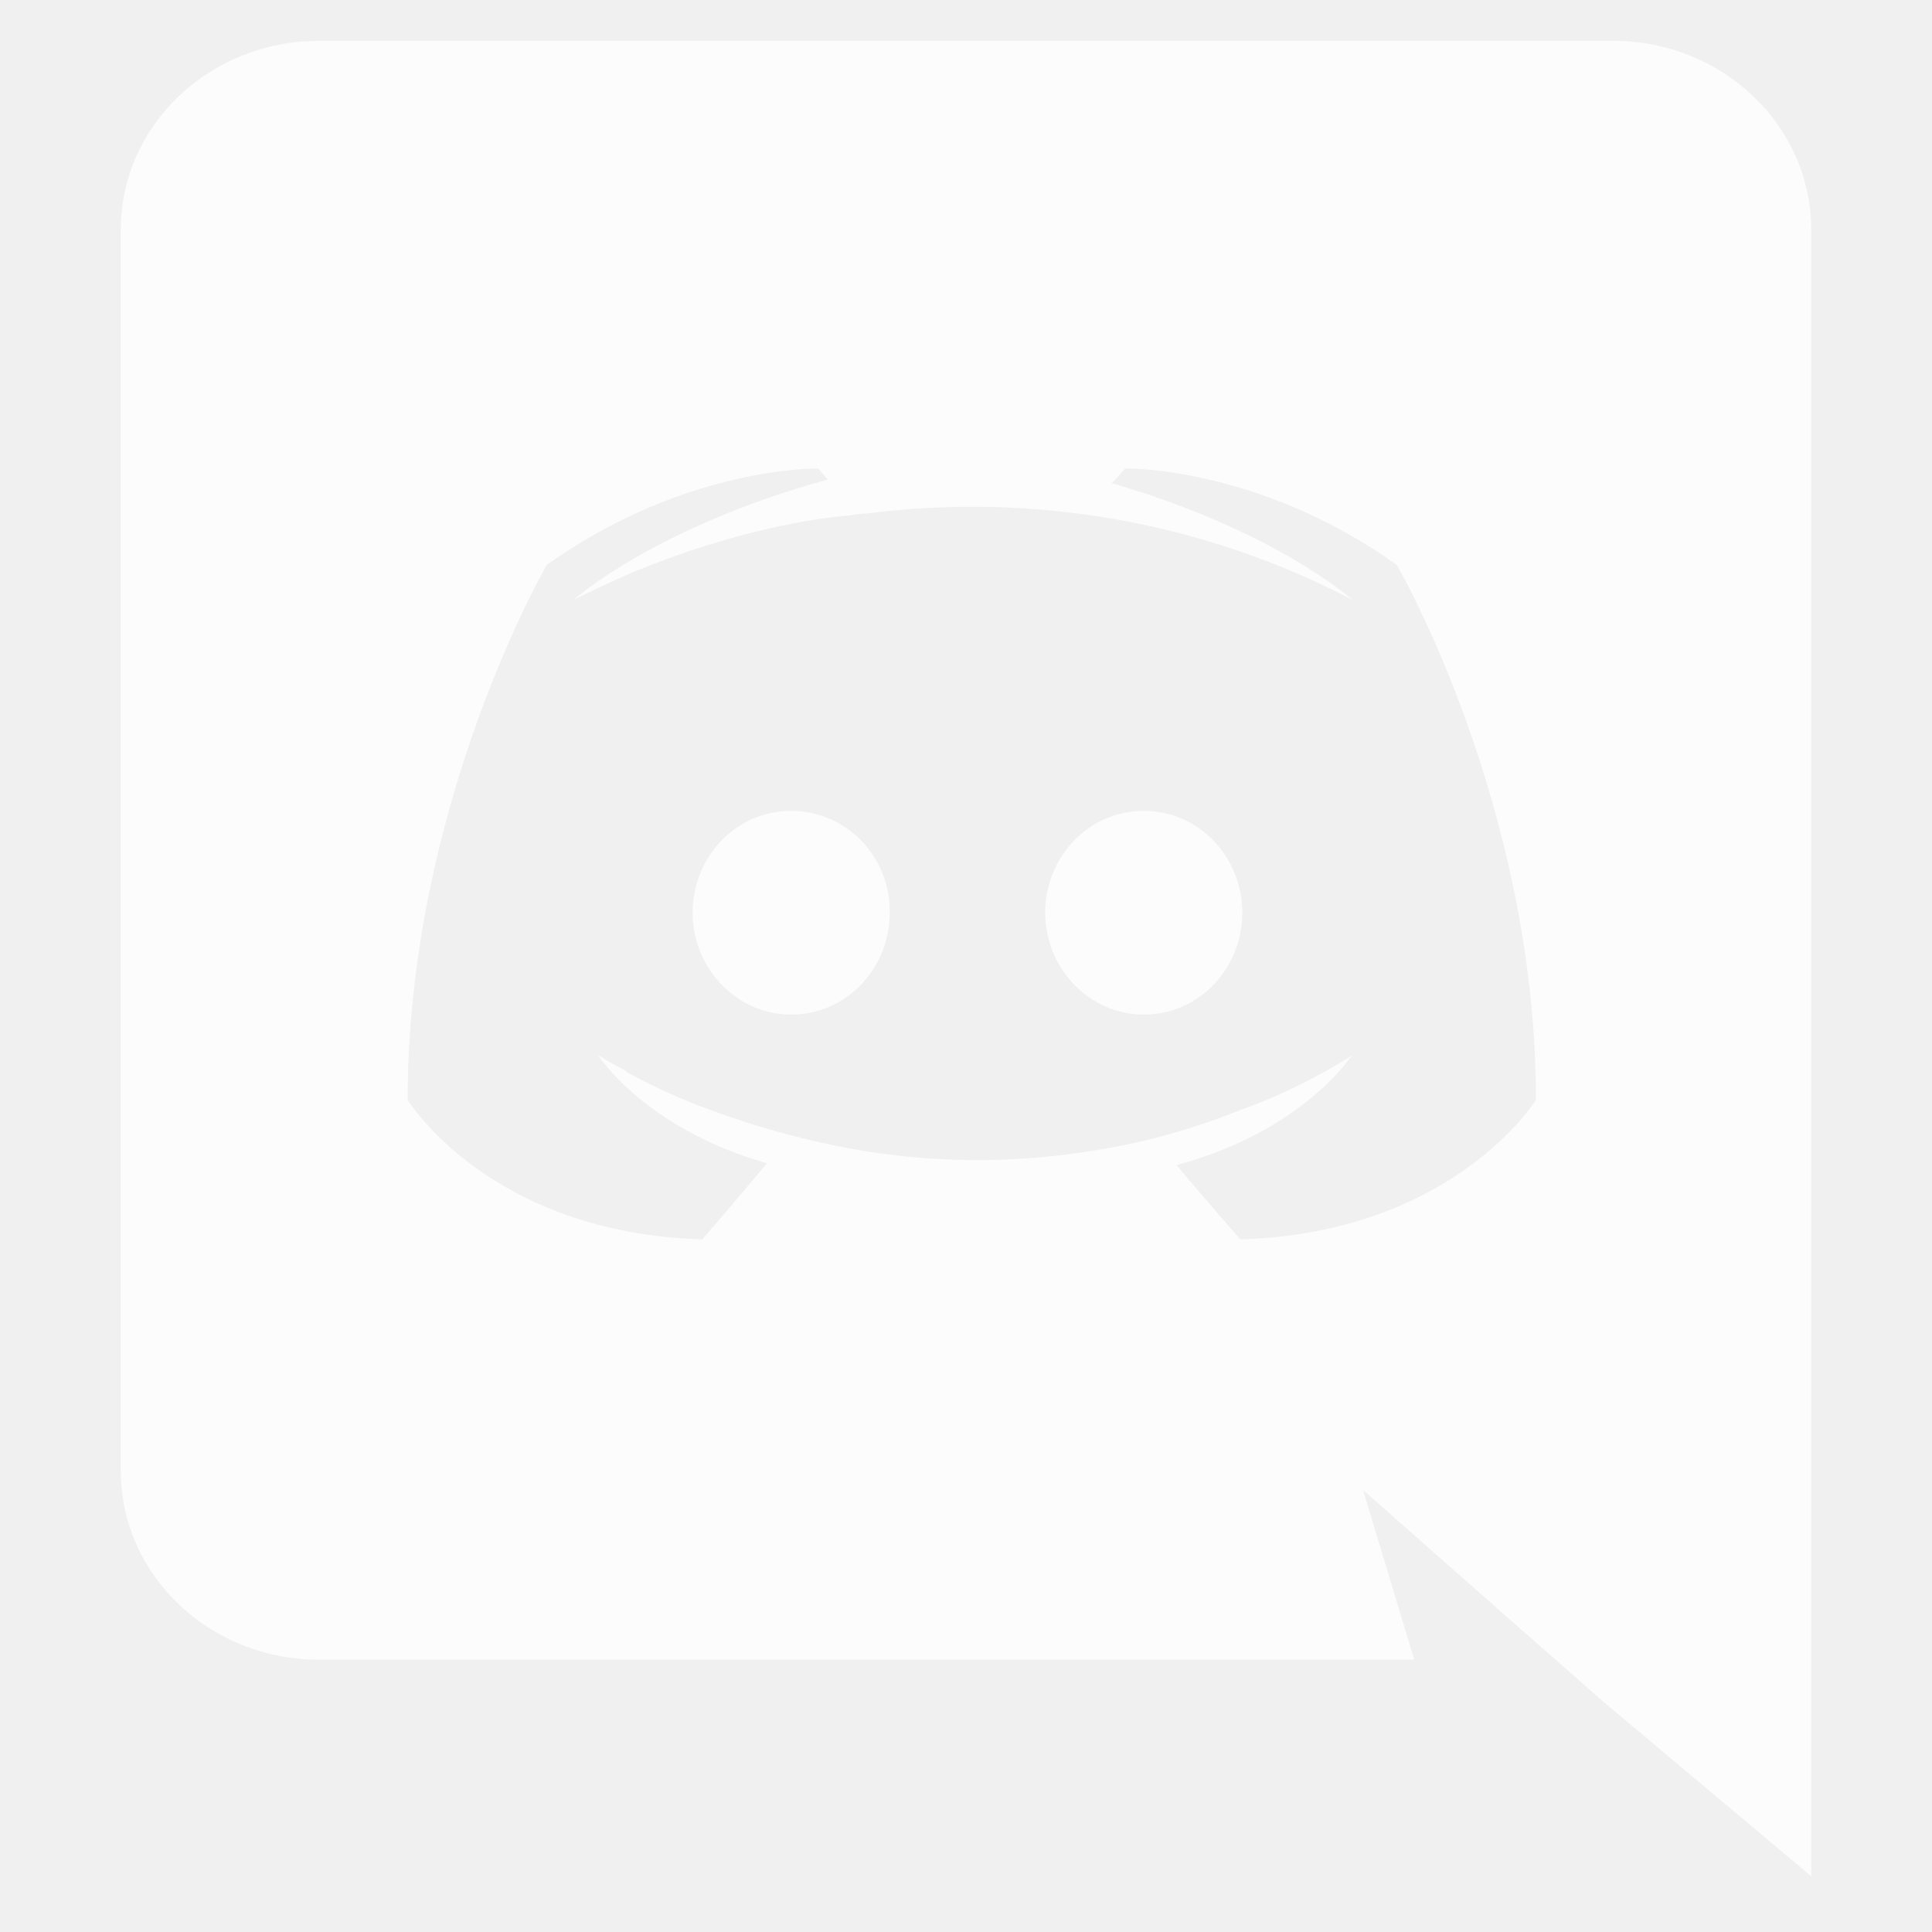
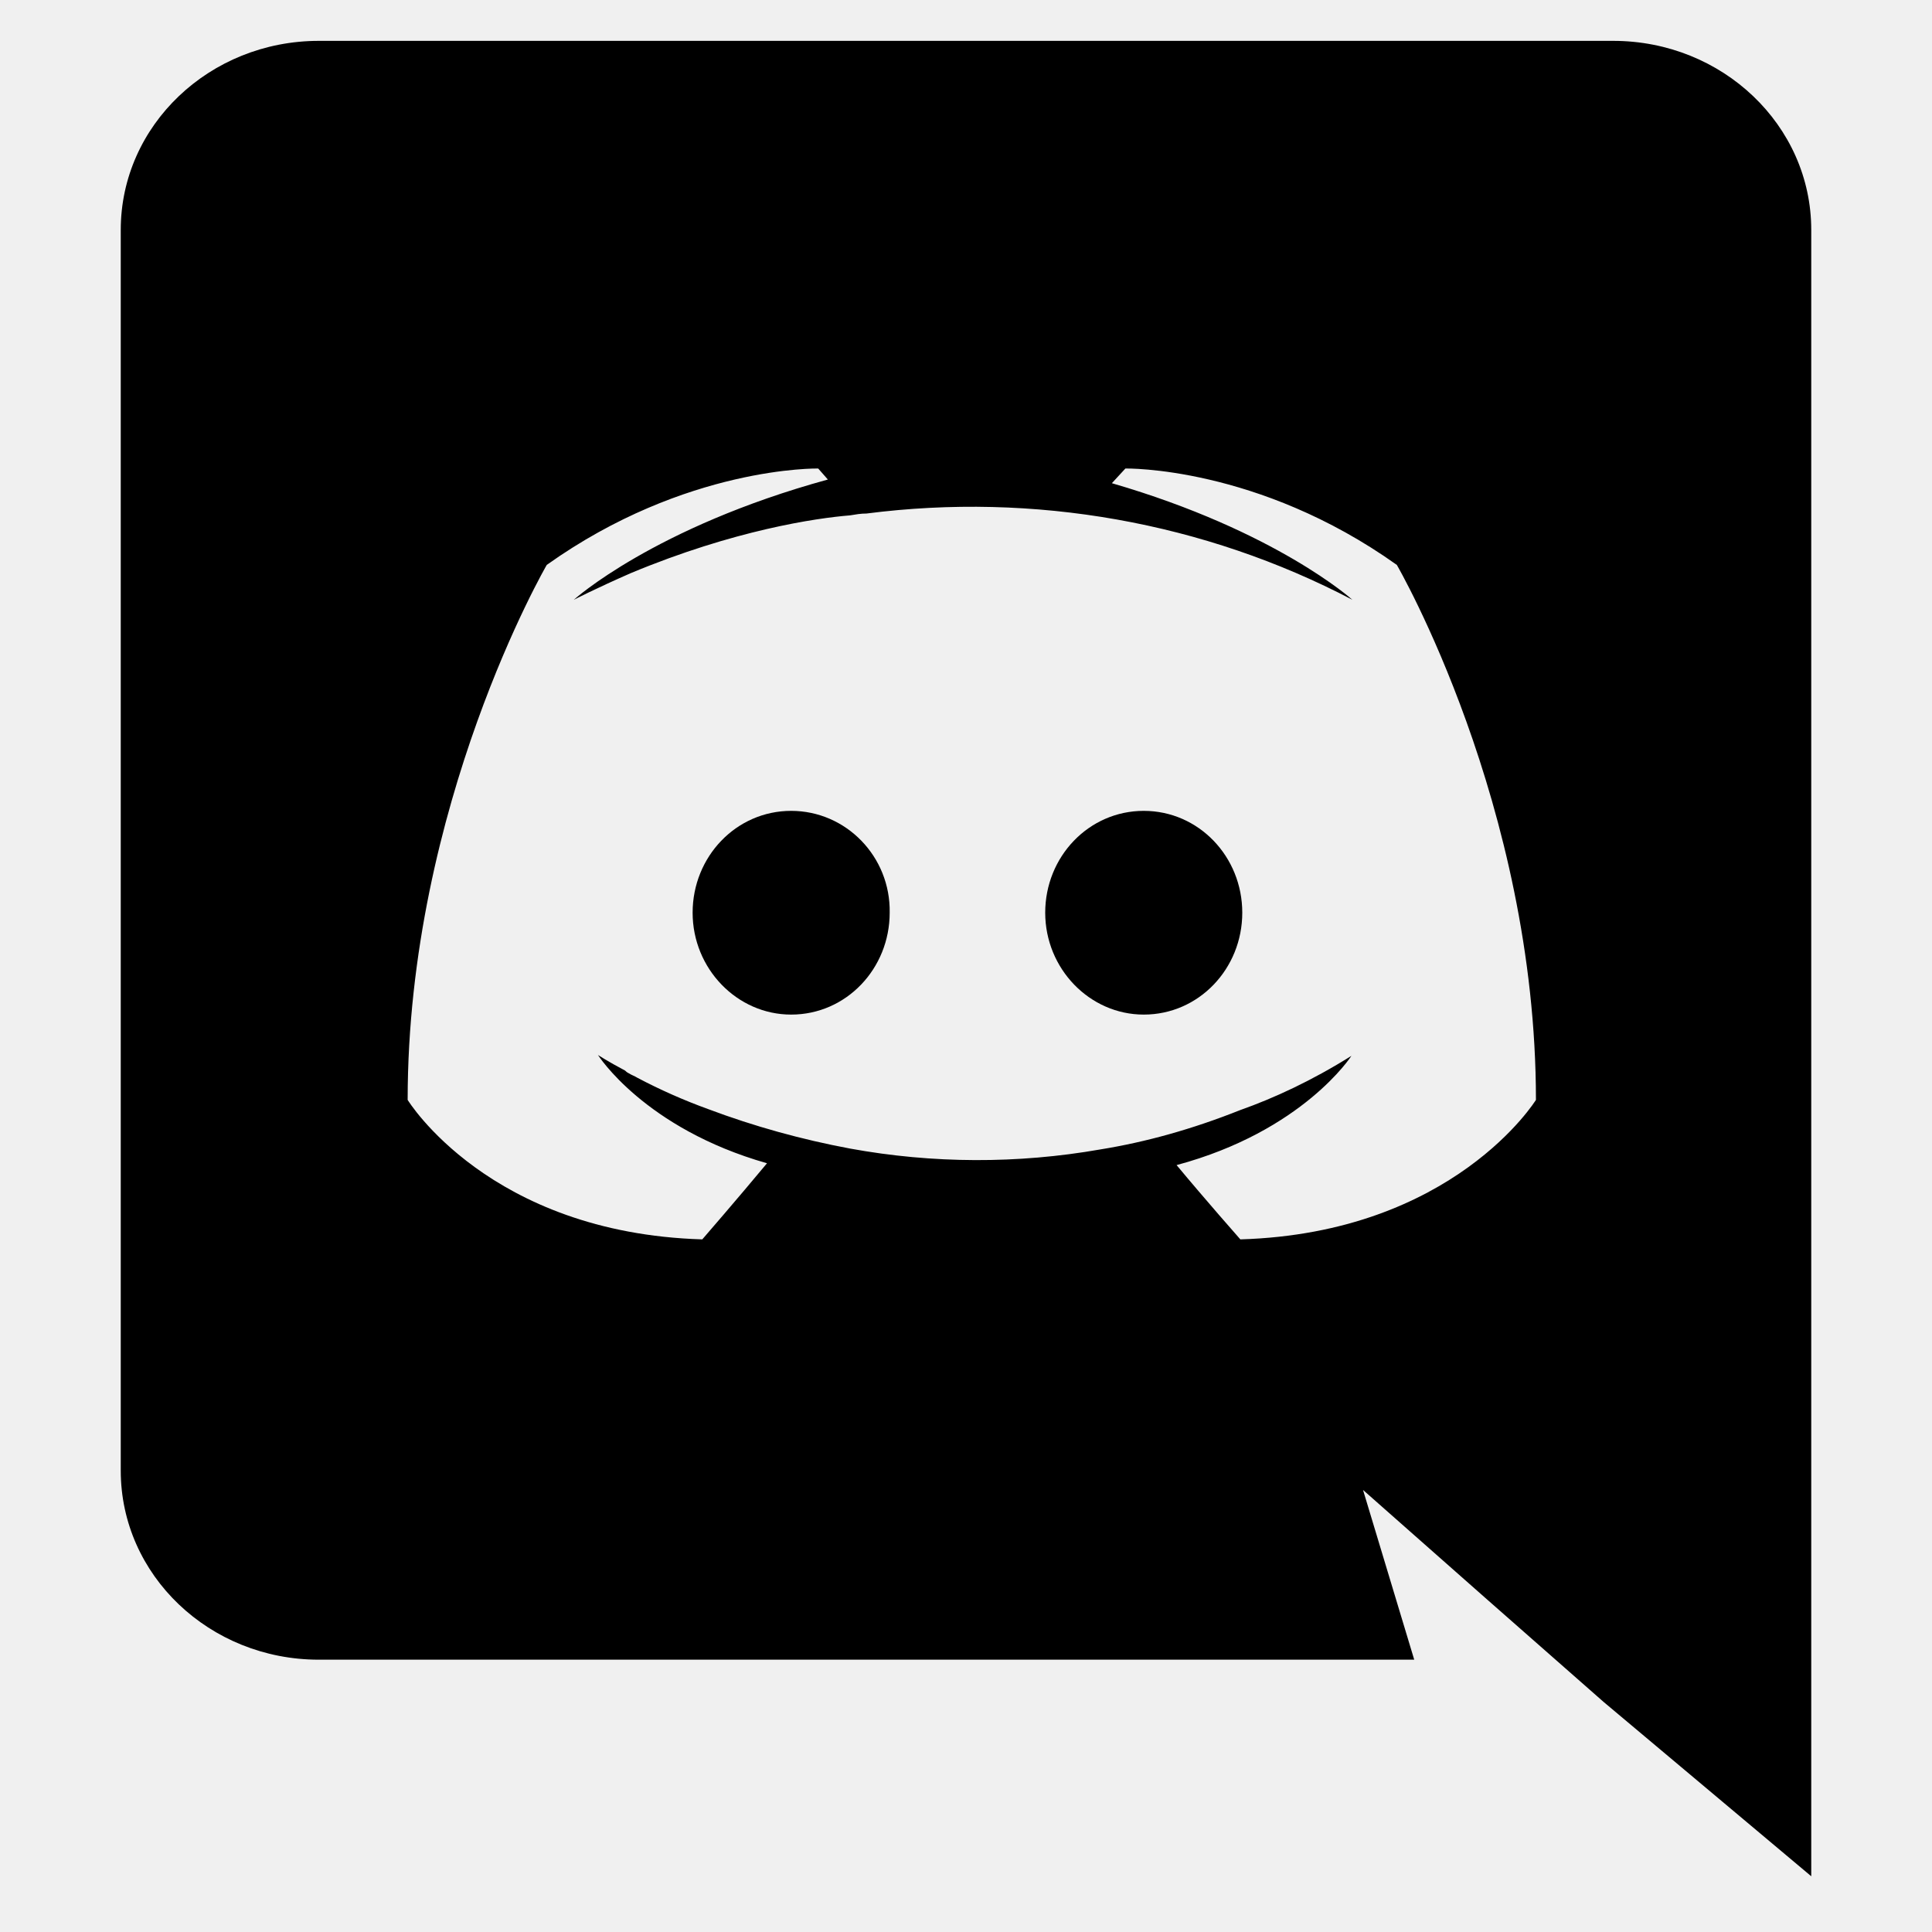
<svg xmlns="http://www.w3.org/2000/svg" width="20" height="20" viewBox="0 0 20 20" fill="none">
  <g clip-path="url(#clip0_4034_654)">
-     <path d="M8.19 8.394C7.62 8.394 7.17 8.869 7.17 9.448C7.17 10.028 7.63 10.503 8.19 10.503C8.76 10.503 9.21 10.028 9.21 9.448C9.22 8.869 8.76 8.394 8.19 8.394ZM11.84 8.394C11.27 8.394 10.82 8.869 10.82 9.448C10.82 10.028 11.28 10.503 11.84 10.503C12.41 10.503 12.86 10.028 12.86 9.448C12.86 8.869 12.41 8.394 11.84 8.394Z" fill="#FCFCFC" />
-     <path d="M16.7 0.423H3.3C2.17 0.423 1.25 1.297 1.25 2.38V15.224C1.25 16.307 2.17 17.181 3.3 17.181H14.64L14.11 15.424L15.39 16.554L16.6 17.618L18.75 19.423V2.38C18.75 1.297 17.83 0.423 16.7 0.423ZM12.84 12.83C12.84 12.83 12.48 12.422 12.18 12.061C13.49 11.709 13.99 10.93 13.99 10.93C13.58 11.187 13.19 11.367 12.84 11.491C12.34 11.69 11.86 11.823 11.39 11.899C10.534 12.049 9.655 12.046 8.8 11.89C8.298 11.796 7.806 11.66 7.33 11.481C7.079 11.39 6.835 11.282 6.6 11.158C6.57 11.139 6.54 11.13 6.51 11.111C6.49 11.101 6.48 11.092 6.47 11.082C6.29 10.987 6.19 10.921 6.19 10.921C6.19 10.921 6.67 11.681 7.94 12.042C7.64 12.403 7.27 12.83 7.27 12.83C5.06 12.764 4.22 11.386 4.22 11.386C4.22 8.327 5.66 5.848 5.66 5.848C7.1 4.822 8.47 4.85 8.47 4.85L8.57 4.964C6.77 5.458 5.94 6.209 5.94 6.209C5.94 6.209 6.16 6.095 6.53 5.933C7.6 5.487 8.45 5.363 8.8 5.335C8.86 5.325 8.91 5.316 8.97 5.316C10.704 5.093 12.468 5.406 14 6.209C14 6.209 13.21 5.496 11.51 5.002L11.65 4.85C11.65 4.85 13.02 4.822 14.46 5.848C14.46 5.848 15.9 8.327 15.9 11.386C15.9 11.386 15.05 12.764 12.84 12.83Z" fill="#FCFCFC" />
+     <path d="M8.19 8.394C7.62 8.394 7.17 8.869 7.17 9.448C7.17 10.028 7.63 10.503 8.19 10.503C8.76 10.503 9.21 10.028 9.21 9.448C9.22 8.869 8.76 8.394 8.19 8.394ZM11.84 8.394C11.27 8.394 10.82 8.869 10.82 9.448C10.82 10.028 11.28 10.503 11.84 10.503C12.41 10.503 12.86 10.028 12.86 9.448C12.86 8.869 12.41 8.394 11.84 8.394Z" fill="currentColor" />
+     <path d="M16.7 0.423H3.3C2.17 0.423 1.25 1.297 1.25 2.38V15.224C1.25 16.307 2.17 17.181 3.3 17.181H14.64L14.11 15.424L15.39 16.554L16.6 17.618L18.75 19.423V2.38C18.75 1.297 17.83 0.423 16.7 0.423ZM12.84 12.83C12.84 12.83 12.48 12.422 12.18 12.061C13.49 11.709 13.99 10.93 13.99 10.93C13.58 11.187 13.19 11.367 12.84 11.491C12.34 11.69 11.86 11.823 11.39 11.899C10.534 12.049 9.655 12.046 8.8 11.89C8.298 11.796 7.806 11.66 7.33 11.481C7.079 11.39 6.835 11.282 6.6 11.158C6.57 11.139 6.54 11.13 6.51 11.111C6.49 11.101 6.48 11.092 6.47 11.082C6.29 10.987 6.19 10.921 6.19 10.921C6.19 10.921 6.67 11.681 7.94 12.042C7.64 12.403 7.27 12.83 7.27 12.83C5.06 12.764 4.22 11.386 4.22 11.386C4.22 8.327 5.66 5.848 5.66 5.848C7.1 4.822 8.47 4.85 8.47 4.85L8.57 4.964C6.77 5.458 5.94 6.209 5.94 6.209C5.94 6.209 6.16 6.095 6.53 5.933C7.6 5.487 8.45 5.363 8.8 5.335C8.86 5.325 8.91 5.316 8.97 5.316C10.704 5.093 12.468 5.406 14 6.209C14 6.209 13.21 5.496 11.51 5.002L11.65 4.85C11.65 4.85 13.02 4.822 14.46 5.848C14.46 5.848 15.9 8.327 15.9 11.386C15.9 11.386 15.05 12.764 12.84 12.83Z" fill="currentColor" />
  </g>
  <defs>
    <clipPath id="clip0_4034_654">
      <rect width="20" height="19" fill="white" transform="translate(0 0.42334)" />
    </clipPath>
  </defs>
</svg>
